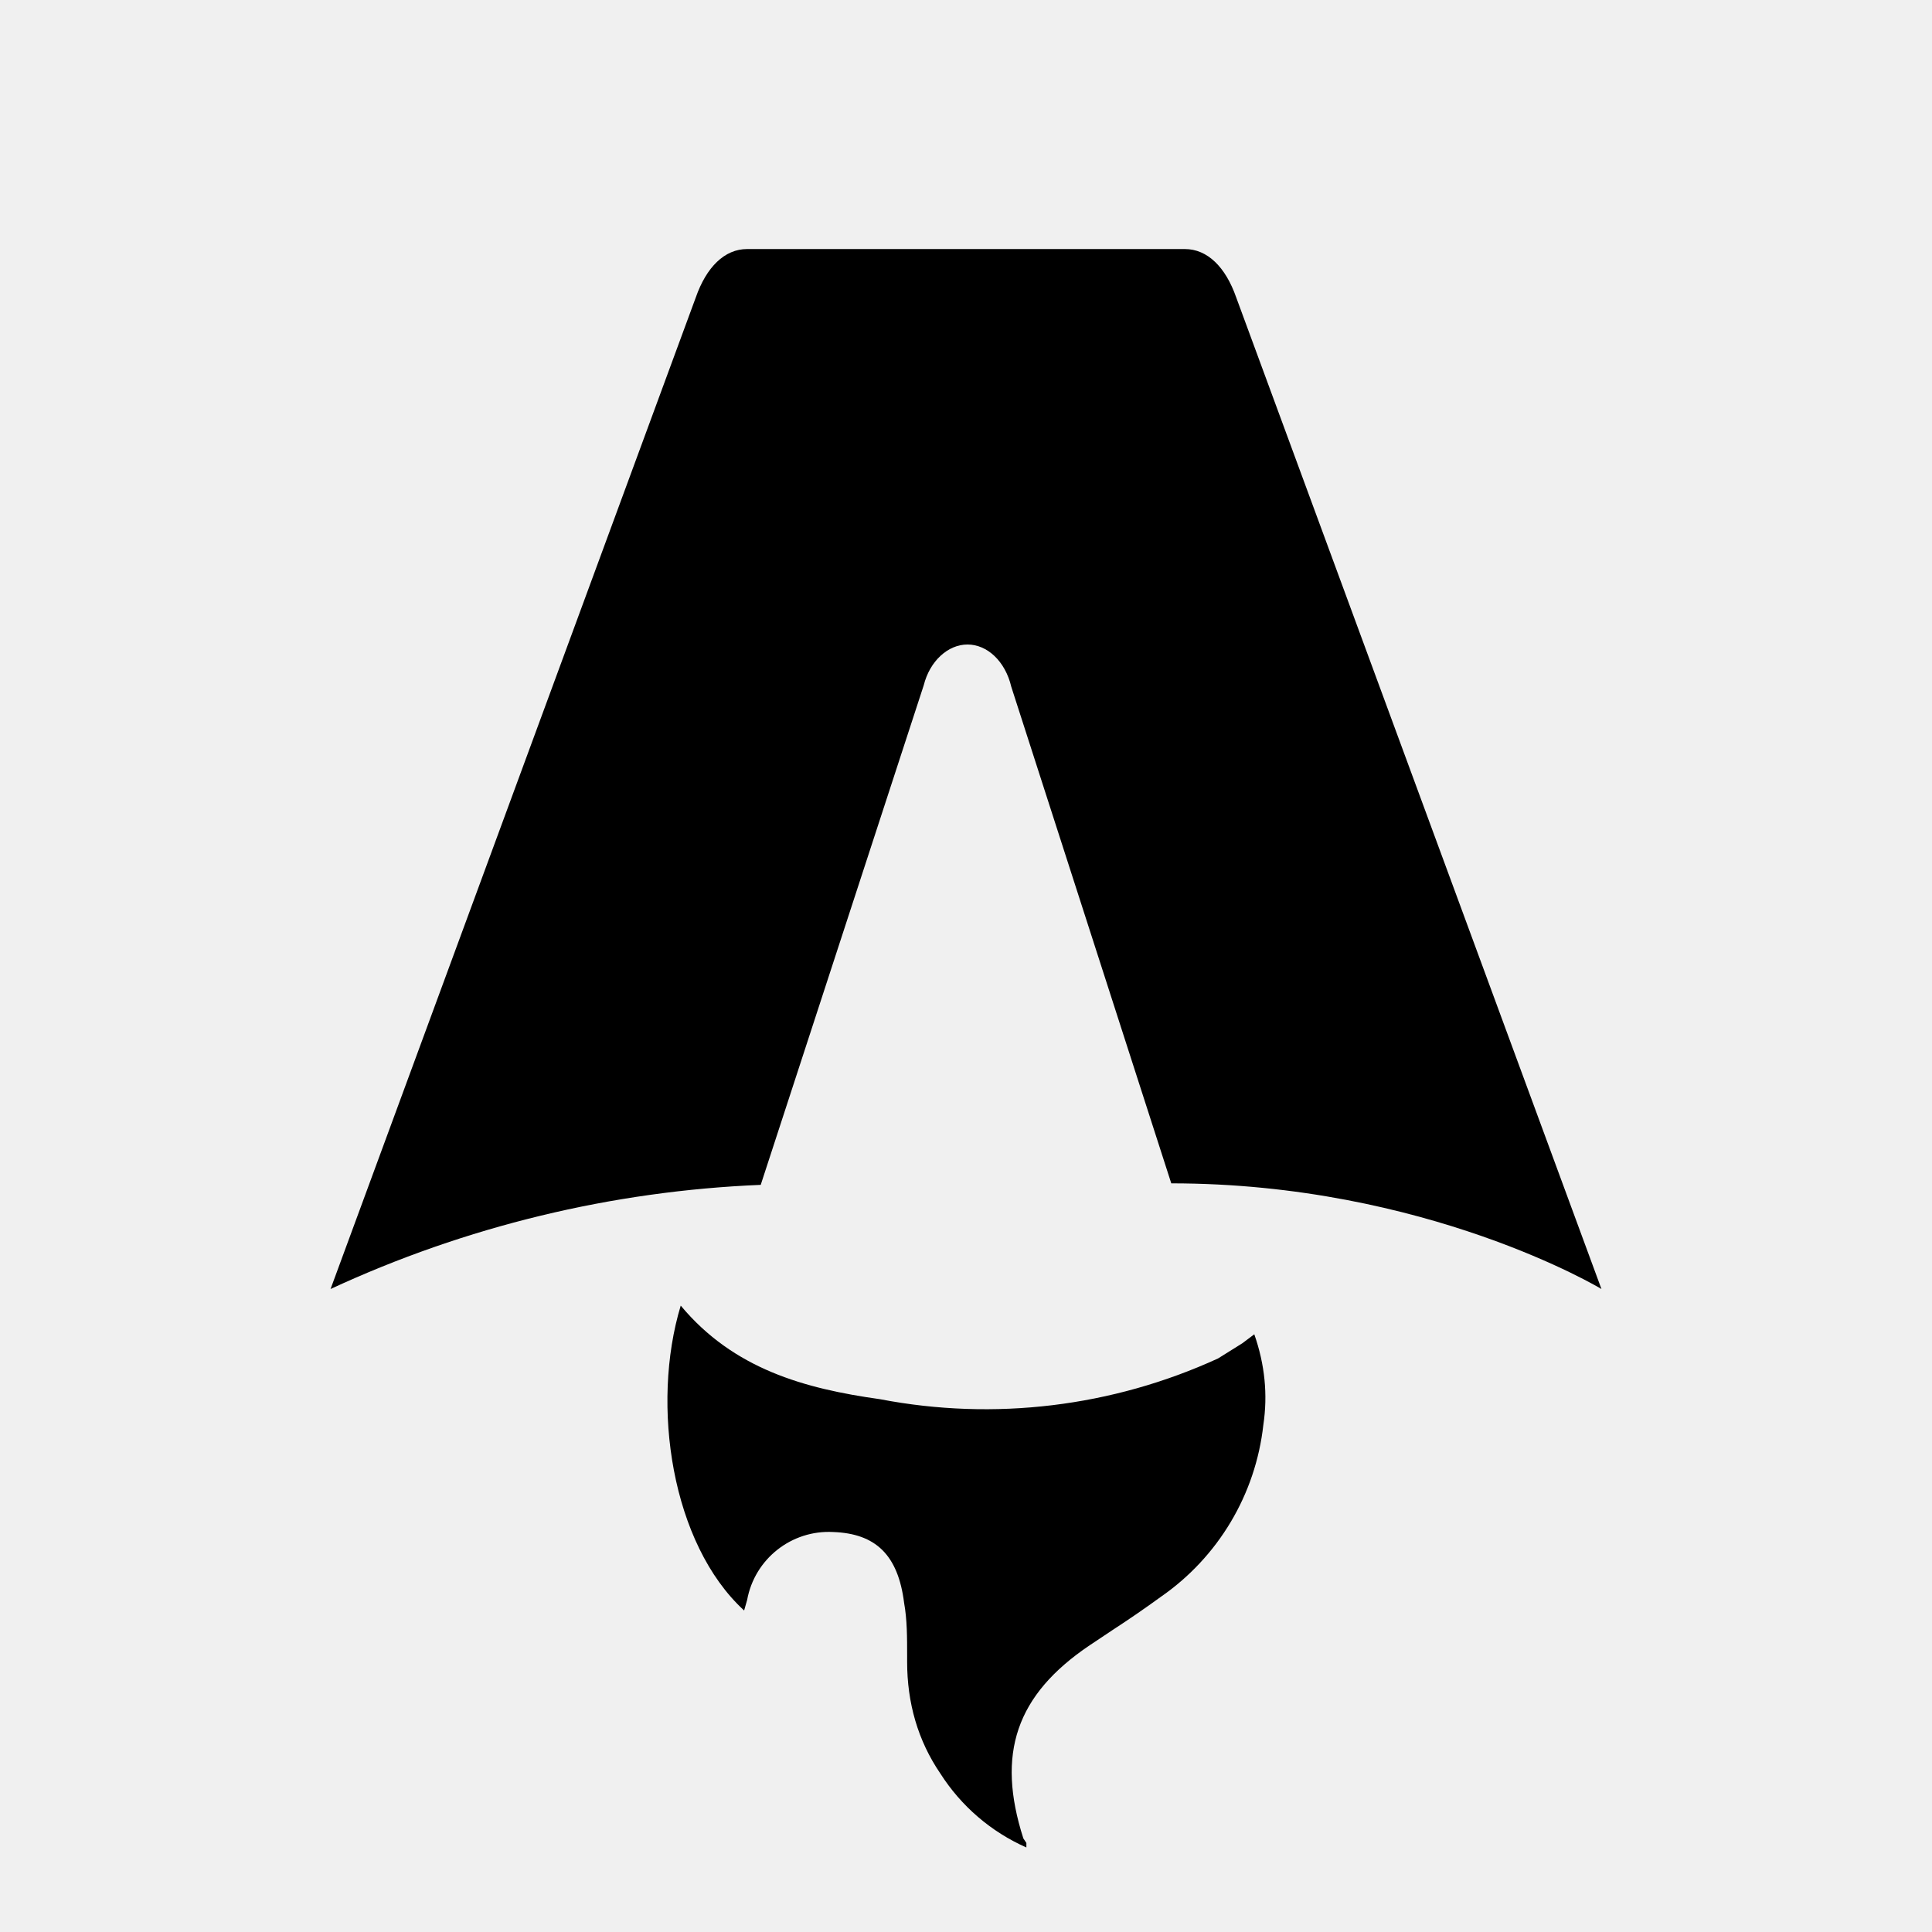
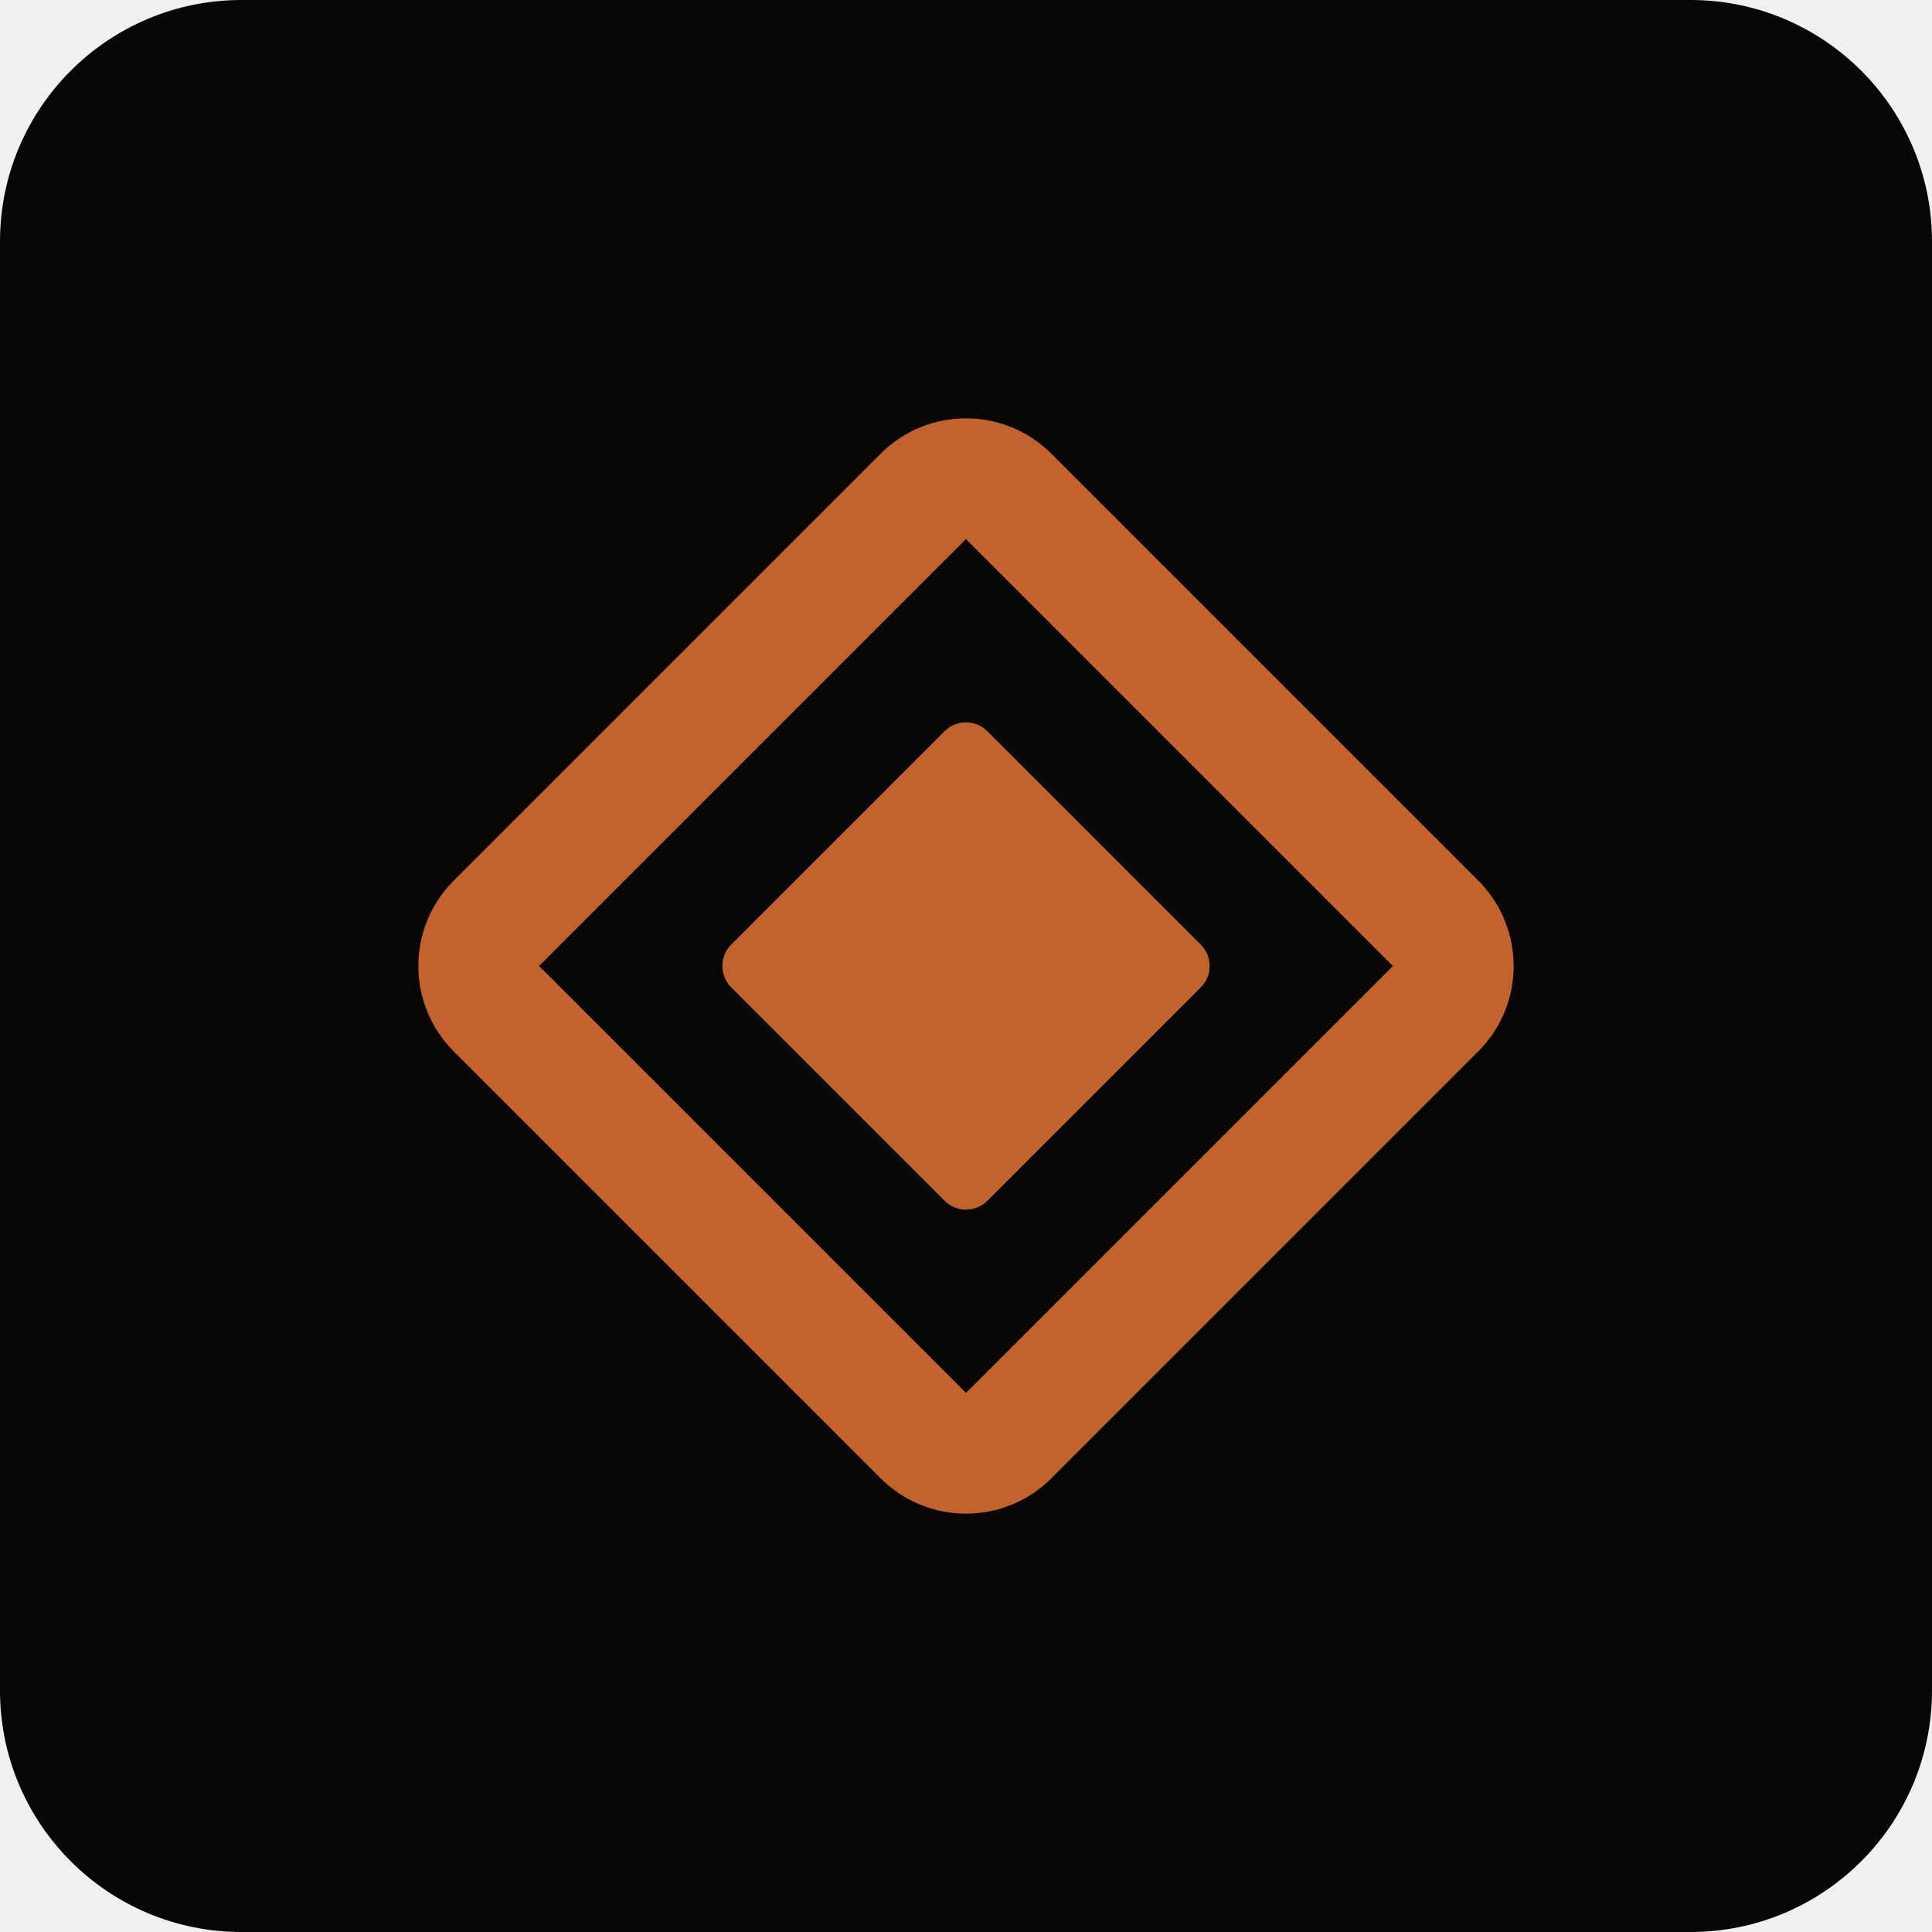
- <svg xmlns="http://www.w3.org/2000/svg" fill="none" viewBox="0 0 128 128">
-   <path d="M50.4 78.5a75.1 75.1 0 0 0-28.5 6.9l24.2-65.7c.7-2 1.9-3.2 3.4-3.2h29c1.5 0 2.7 1.2 3.4 3.2l24.2 65.7s-11.6-7-28.5-7L67 45.5c-.4-1.7-1.6-2.8-2.9-2.8-1.3 0-2.5 1.1-2.9 2.7L50.4 78.5Zm-1.1 28.2Zm-4.2-20.2c-2 6.6-.6 15.8 4.2 20.2a17.5 17.5 0 0 1 .2-.7 5.5 5.5 0 0 1 5.7-4.5c2.8.1 4.3 1.5 4.7 4.7.2 1.1.2 2.3.2 3.5v.4c0 2.7.7 5.2 2.2 7.4a13 13 0 0 0 5.7 4.9v-.3l-.2-.3c-1.8-5.6-.5-9.5 4.4-12.8l1.5-1a73 73 0 0 0 3.2-2.2 16 16 0 0 0 6.8-11.4c.3-2 .1-4-.6-6l-.8.6-1.6 1a37 37 0 0 1-22.4 2.7c-5-.7-9.7-2-13.2-6.2Z" />
-   <style>
-         path { fill: #000; }
-         @media (prefers-color-scheme: dark) {
-             path { fill: #FFF; }
-         }
-     </style>
+ <svg xmlns="http://www.w3.org/2000/svg" viewBox="0 0 32 32">
+   <rect width="32" height="32" rx="4" fill="#080604" />
+   <rect x="10" y="10" width="12" height="12" rx="1" transform="rotate(45 16 16)" fill="none" stroke="#C1622F" stroke-width="2" />
+   <rect x="13" y="13" width="6" height="6" rx="0.5" transform="rotate(45 16 16)" fill="#C1622F" />
</svg>
